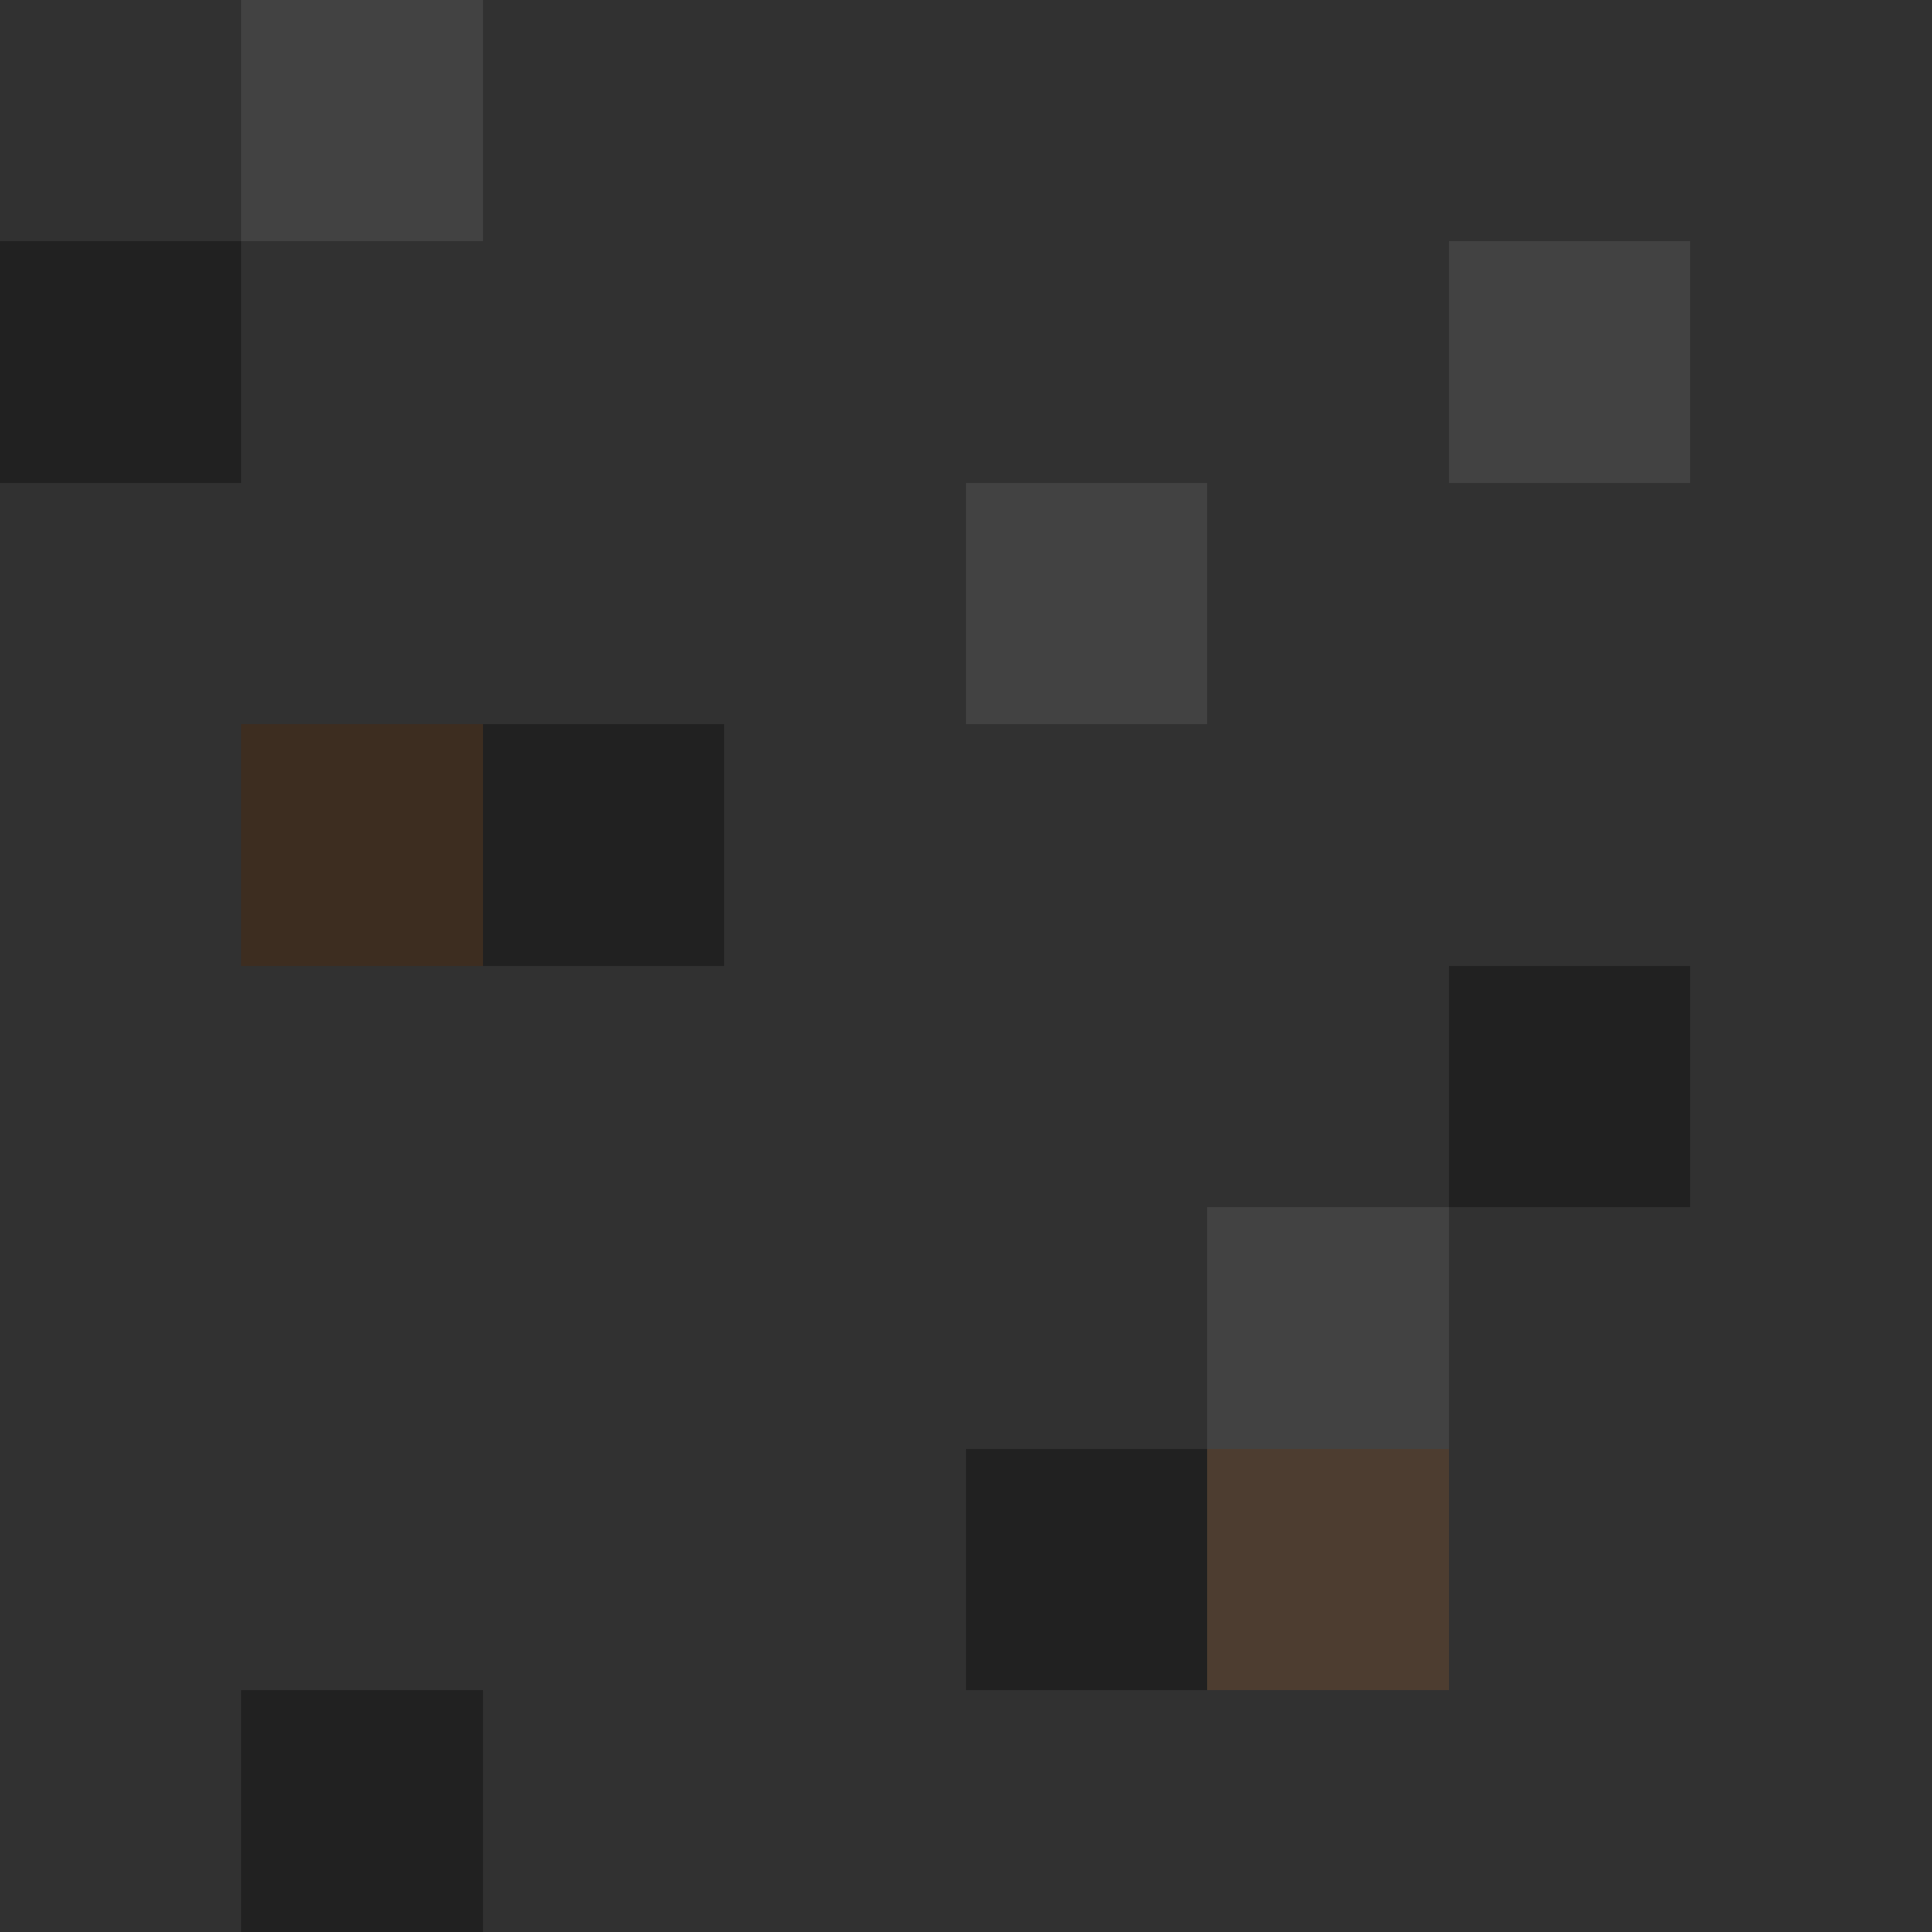
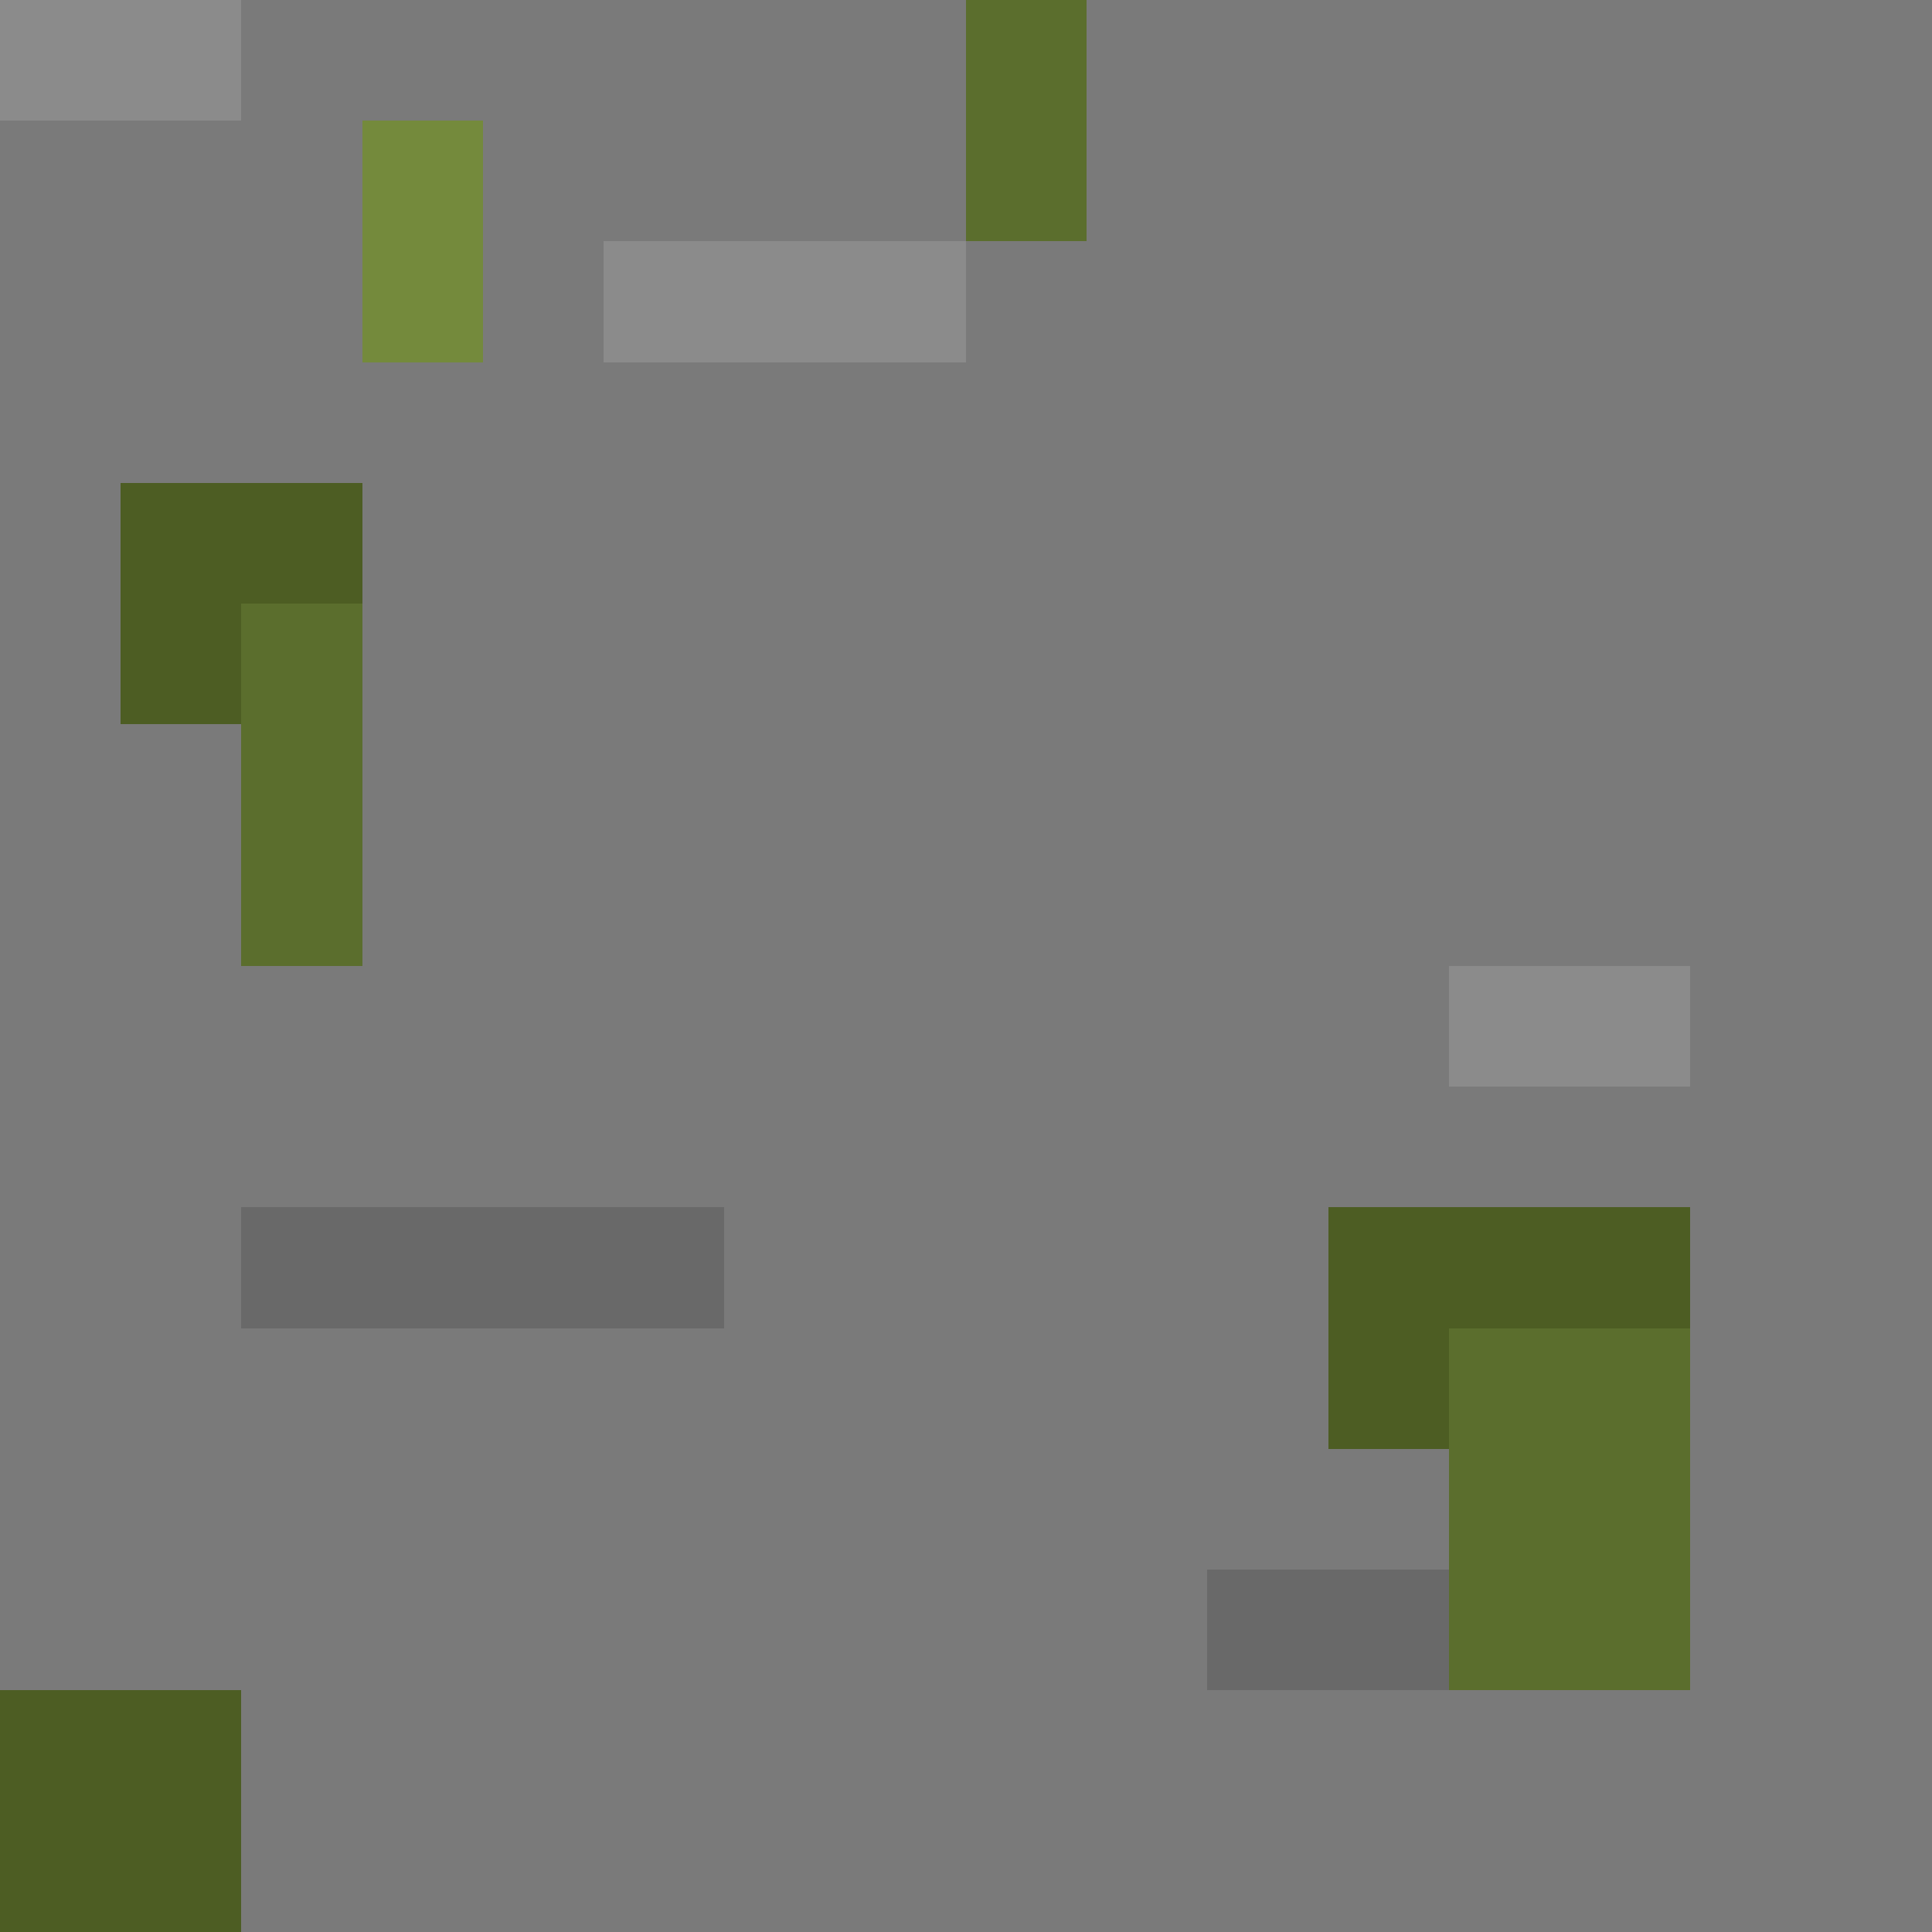
- <svg xmlns="http://www.w3.org/2000/svg" width="64" height="64" viewBox="0 0 16 16" shape-rendering="crispEdges">
-   <rect width="16" height="16" fill="#313131" />
-   <path d="M0 2h2v2H0zm4 4h2v2H4zm8 2h2v2h-2zm-4 4h2v2H8zm-6 2h2v2H2z" fill="#212121" />
-   <path d="M2 0h2v2H2zm6 4h2v2H8zm4-2h2v2h-2zm-2 8h2v2h-2z" fill="#424242" />
-   <rect x="10" y="12" width="2" height="2" fill="#4d3d30" />
-   <rect x="2" y="6" width="2" height="2" fill="#3d2d20" />
+ <svg xmlns="http://www.w3.org/2000/svg" width="256" height="256" viewBox="0 0 16 16" shape-rendering="crispEdges">
+   <rect width="16" height="16" fill="#7a7a7a" />
+   <rect x="0" y="0" width="2" height="1" fill="#8b8b8b" />
+   <rect x="5" y="2" width="3" height="1" fill="#8b8b8b" />
+   <rect x="12" y="8" width="2" height="1" fill="#8b8b8b" />
+   <rect x="2" y="10" width="4" height="1" fill="#696969" />
+   <rect x="10" y="13" width="3" height="1" fill="#696969" />
+   <rect x="1" y="4" width="2" height="2" fill="#4d5d23" />
+   <rect x="2" y="5" width="1" height="3" fill="#5b6e2d" />
+   <rect x="3" y="1" width="1" height="2" fill="#748a3c" />
+   <rect x="11" y="10" width="3" height="2" fill="#4d5d23" />
+   <rect x="12" y="11" width="2" height="3" fill="#5b6e2d" />
+   <rect x="8" y="0" width="1" height="2" fill="#5b6e2d" />
+   <rect x="0" y="14" width="2" height="2" fill="#4d5d23" />
</svg>
